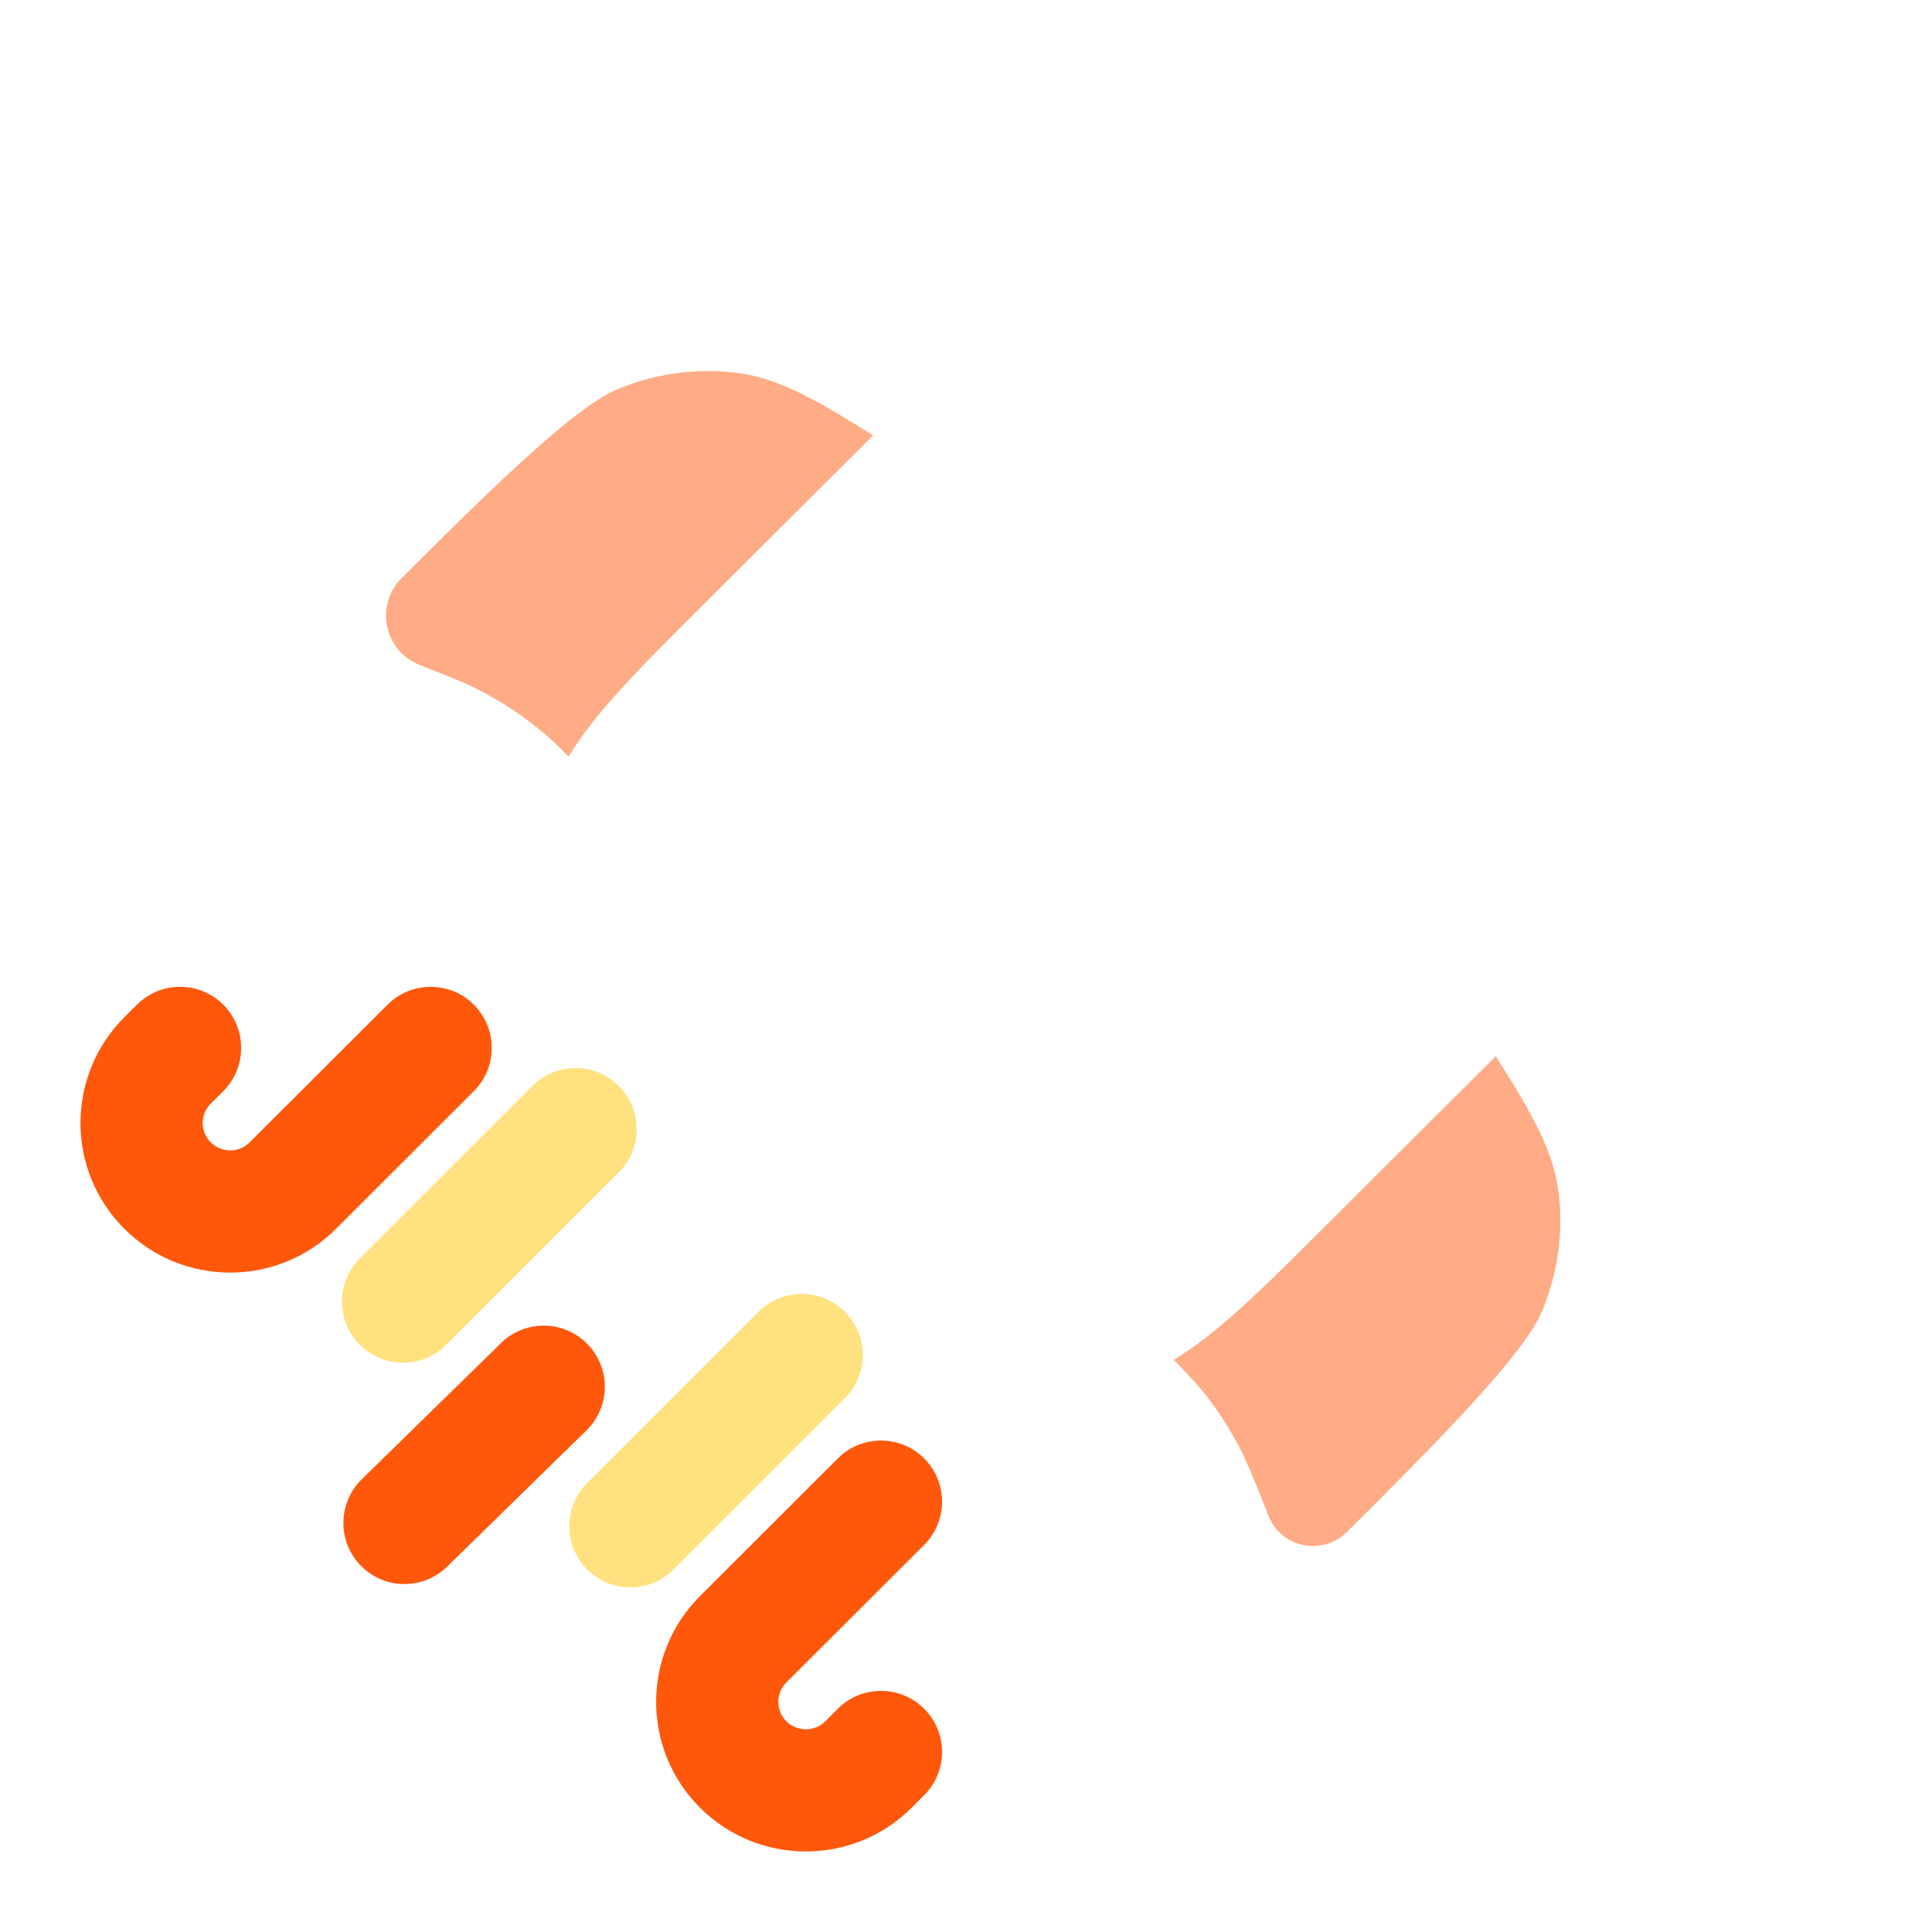
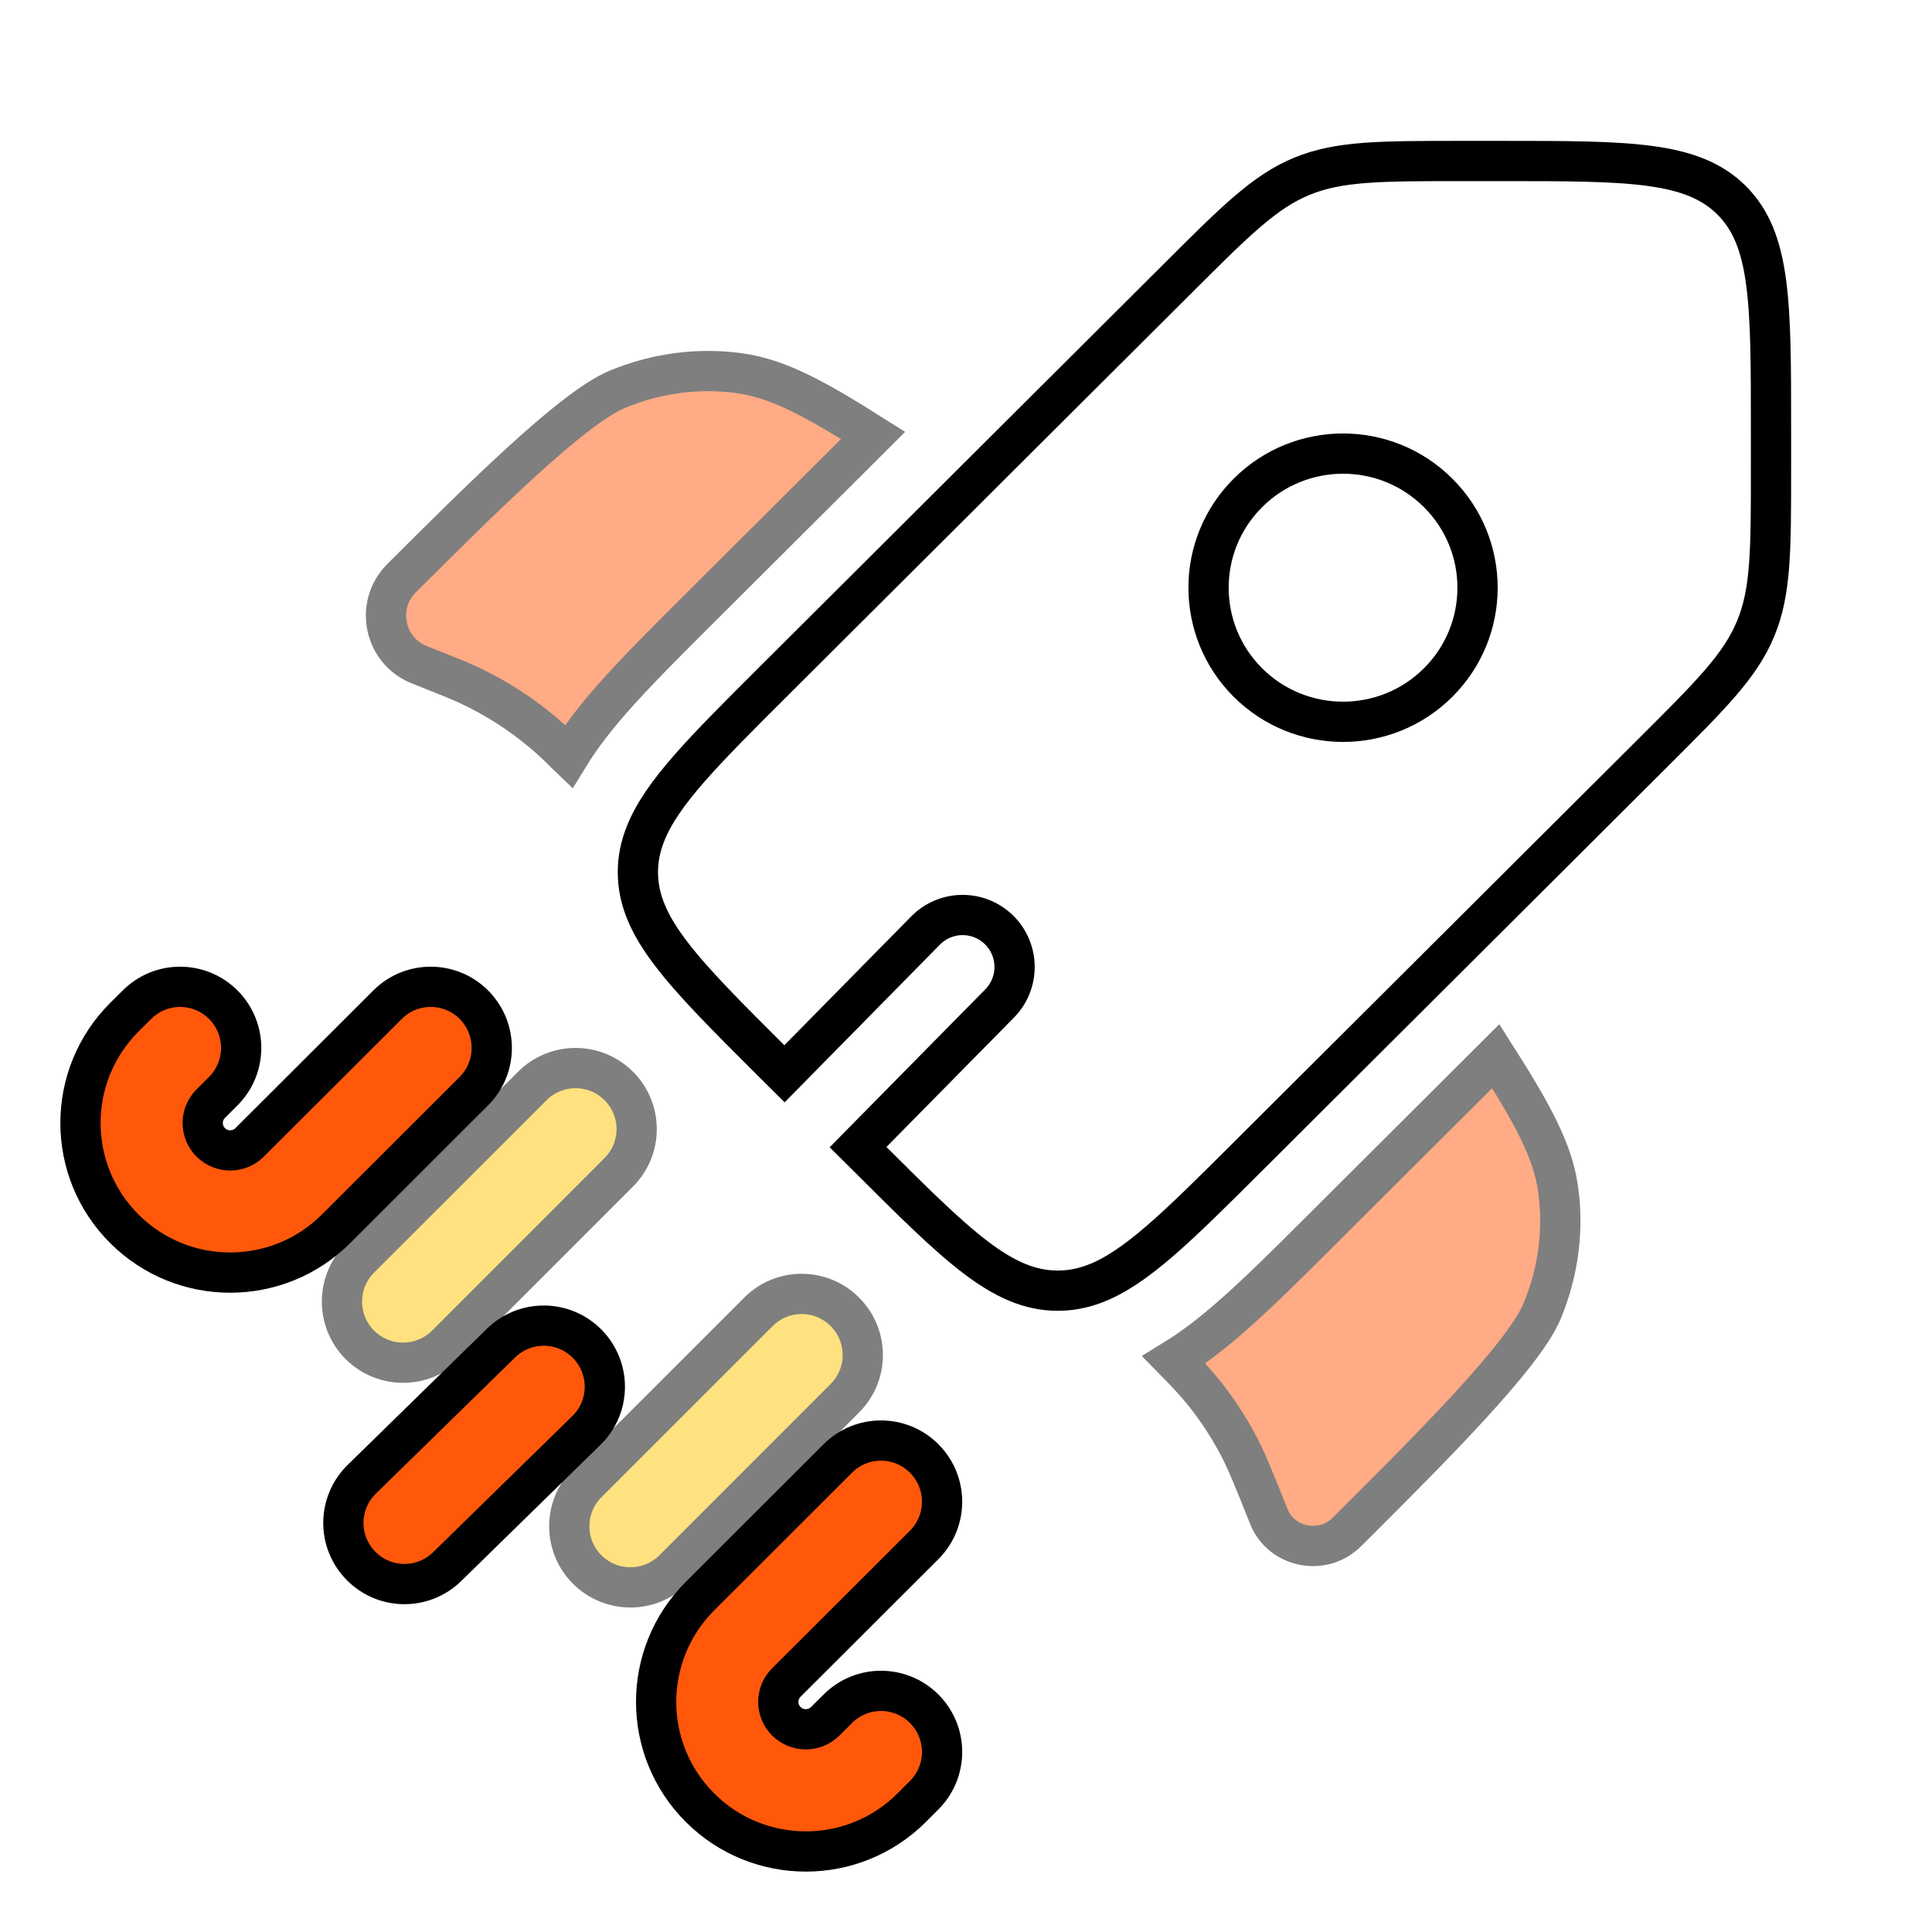
- <svg xmlns="http://www.w3.org/2000/svg" width="800px" height="800px" viewBox="0 0 24 24" fill="#ff580b">
+ <svg xmlns="http://www.w3.org/2000/svg" stroke="#000000" stroke-width="0.5px" width="800px" height="800px" viewBox="0 0 24 24" fill="#ff580b">
  <path fill-rule="evenodd" clip-rule="evenodd" d="M15.502 14.367L20.532 9.353C21.256 8.631 21.619 8.27 21.809 7.81C22 7.351 22 6.841 22 5.819V5.331C22 3.761 22 2.976 21.511 2.488C21.021 2 20.234 2 18.659 2H18.169C17.145 2 16.633 2 16.172 2.19C15.711 2.38 15.349 2.741 14.625 3.464L9.595 8.478C8.749 9.322 8.224 9.845 8.021 10.351C7.957 10.51 7.924 10.668 7.924 10.834C7.924 11.524 8.481 12.079 9.595 13.19L9.745 13.339L11.498 11.559C11.749 11.305 12.157 11.302 12.411 11.552C12.665 11.802 12.668 12.211 12.418 12.465L10.659 14.25L10.777 14.367C11.89 15.478 12.447 16.033 13.139 16.033C13.292 16.033 13.439 16.006 13.586 15.952C14.105 15.761 14.634 15.232 15.502 14.367ZM17.865 8.479C17.213 9.129 16.155 9.129 15.502 8.479C14.85 7.828 14.85 6.773 15.502 6.123C16.155 5.472 17.213 5.472 17.865 6.123C18.518 6.773 18.518 7.828 17.865 8.479Z" fill="#FFFF" />
  <path fill-rule="evenodd" clip-rule="evenodd" d="M2.774 12.481C3.07 12.778 3.07 13.259 2.773 13.555L2.618 13.71C2.485 13.843 2.485 14.058 2.618 14.191C2.751 14.324 2.968 14.324 3.101 14.191L4.814 12.481C5.11 12.184 5.591 12.185 5.887 12.481C6.183 12.778 6.183 13.259 5.886 13.555L4.174 15.265C3.448 15.99 2.271 15.99 1.545 15.265C0.818 14.539 0.818 13.362 1.545 12.636L1.701 12.481C1.997 12.184 2.478 12.185 2.774 12.481ZM7.297 16.696C7.59 16.996 7.585 17.476 7.285 17.769L5.555 19.461C5.255 19.755 4.775 19.749 4.482 19.449C4.189 19.15 4.194 18.669 4.494 18.376L6.224 16.684C6.524 16.391 7.004 16.396 7.297 16.696ZM11.481 18.118C11.777 18.415 11.777 18.895 11.48 19.192L9.768 20.901C9.635 21.034 9.635 21.249 9.768 21.382C9.902 21.515 10.119 21.515 10.252 21.382L10.408 21.227C10.704 20.93 11.185 20.931 11.481 21.227C11.777 21.524 11.777 22.004 11.48 22.301L11.325 22.456C10.599 23.181 9.422 23.181 8.696 22.456C7.969 21.73 7.969 20.553 8.696 19.827L10.408 18.117C10.704 17.821 11.185 17.821 11.481 18.118Z" fill="#FFFFF" />
  <g opacity="0.5">
    <path d="M10.846 5.409L8.658 7.59C8.256 7.991 7.887 8.359 7.596 8.691C7.409 8.905 7.222 9.139 7.064 9.397L7.042 9.376C7.002 9.335 6.982 9.315 6.961 9.295C6.581 8.926 6.134 8.633 5.643 8.431C5.617 8.42 5.591 8.41 5.537 8.389L5.212 8.259C4.77 8.085 4.653 7.517 4.989 7.182C5.952 6.221 7.109 5.068 7.668 4.836C8.16 4.632 8.692 4.564 9.205 4.639C9.675 4.709 10.12 4.95 10.846 5.409Z" fill="#ff580b" />
    <path d="M14.582 16.893C14.758 17.072 14.875 17.199 14.981 17.334C15.12 17.512 15.245 17.701 15.354 17.9C15.477 18.123 15.572 18.362 15.762 18.839C15.917 19.227 16.431 19.33 16.73 19.032L16.803 18.96C17.766 17.999 18.923 16.846 19.156 16.289C19.36 15.798 19.429 15.268 19.353 14.756C19.283 14.288 19.041 13.844 18.581 13.12L16.386 15.309C15.975 15.719 15.597 16.095 15.256 16.389C15.052 16.566 14.828 16.742 14.582 16.893Z" fill="#ff580b" />
  </g>
  <g opacity="0.5">
    <path d="M7.686 14.563C7.983 14.267 7.983 13.786 7.686 13.49C7.39 13.194 6.909 13.194 6.613 13.49L4.47 15.632C4.174 15.929 4.174 16.409 4.47 16.706C4.767 17.002 5.247 17.002 5.544 16.706L7.686 14.563Z" fill="#ffc400" />
    <path d="M10.495 17.369C10.792 17.073 10.792 16.592 10.495 16.296C10.199 15.999 9.718 15.999 9.422 16.296L7.294 18.423C6.998 18.72 6.998 19.2 7.294 19.497C7.591 19.793 8.071 19.793 8.368 19.497L10.495 17.369Z" fill="#ffc400" />
  </g>
</svg>
